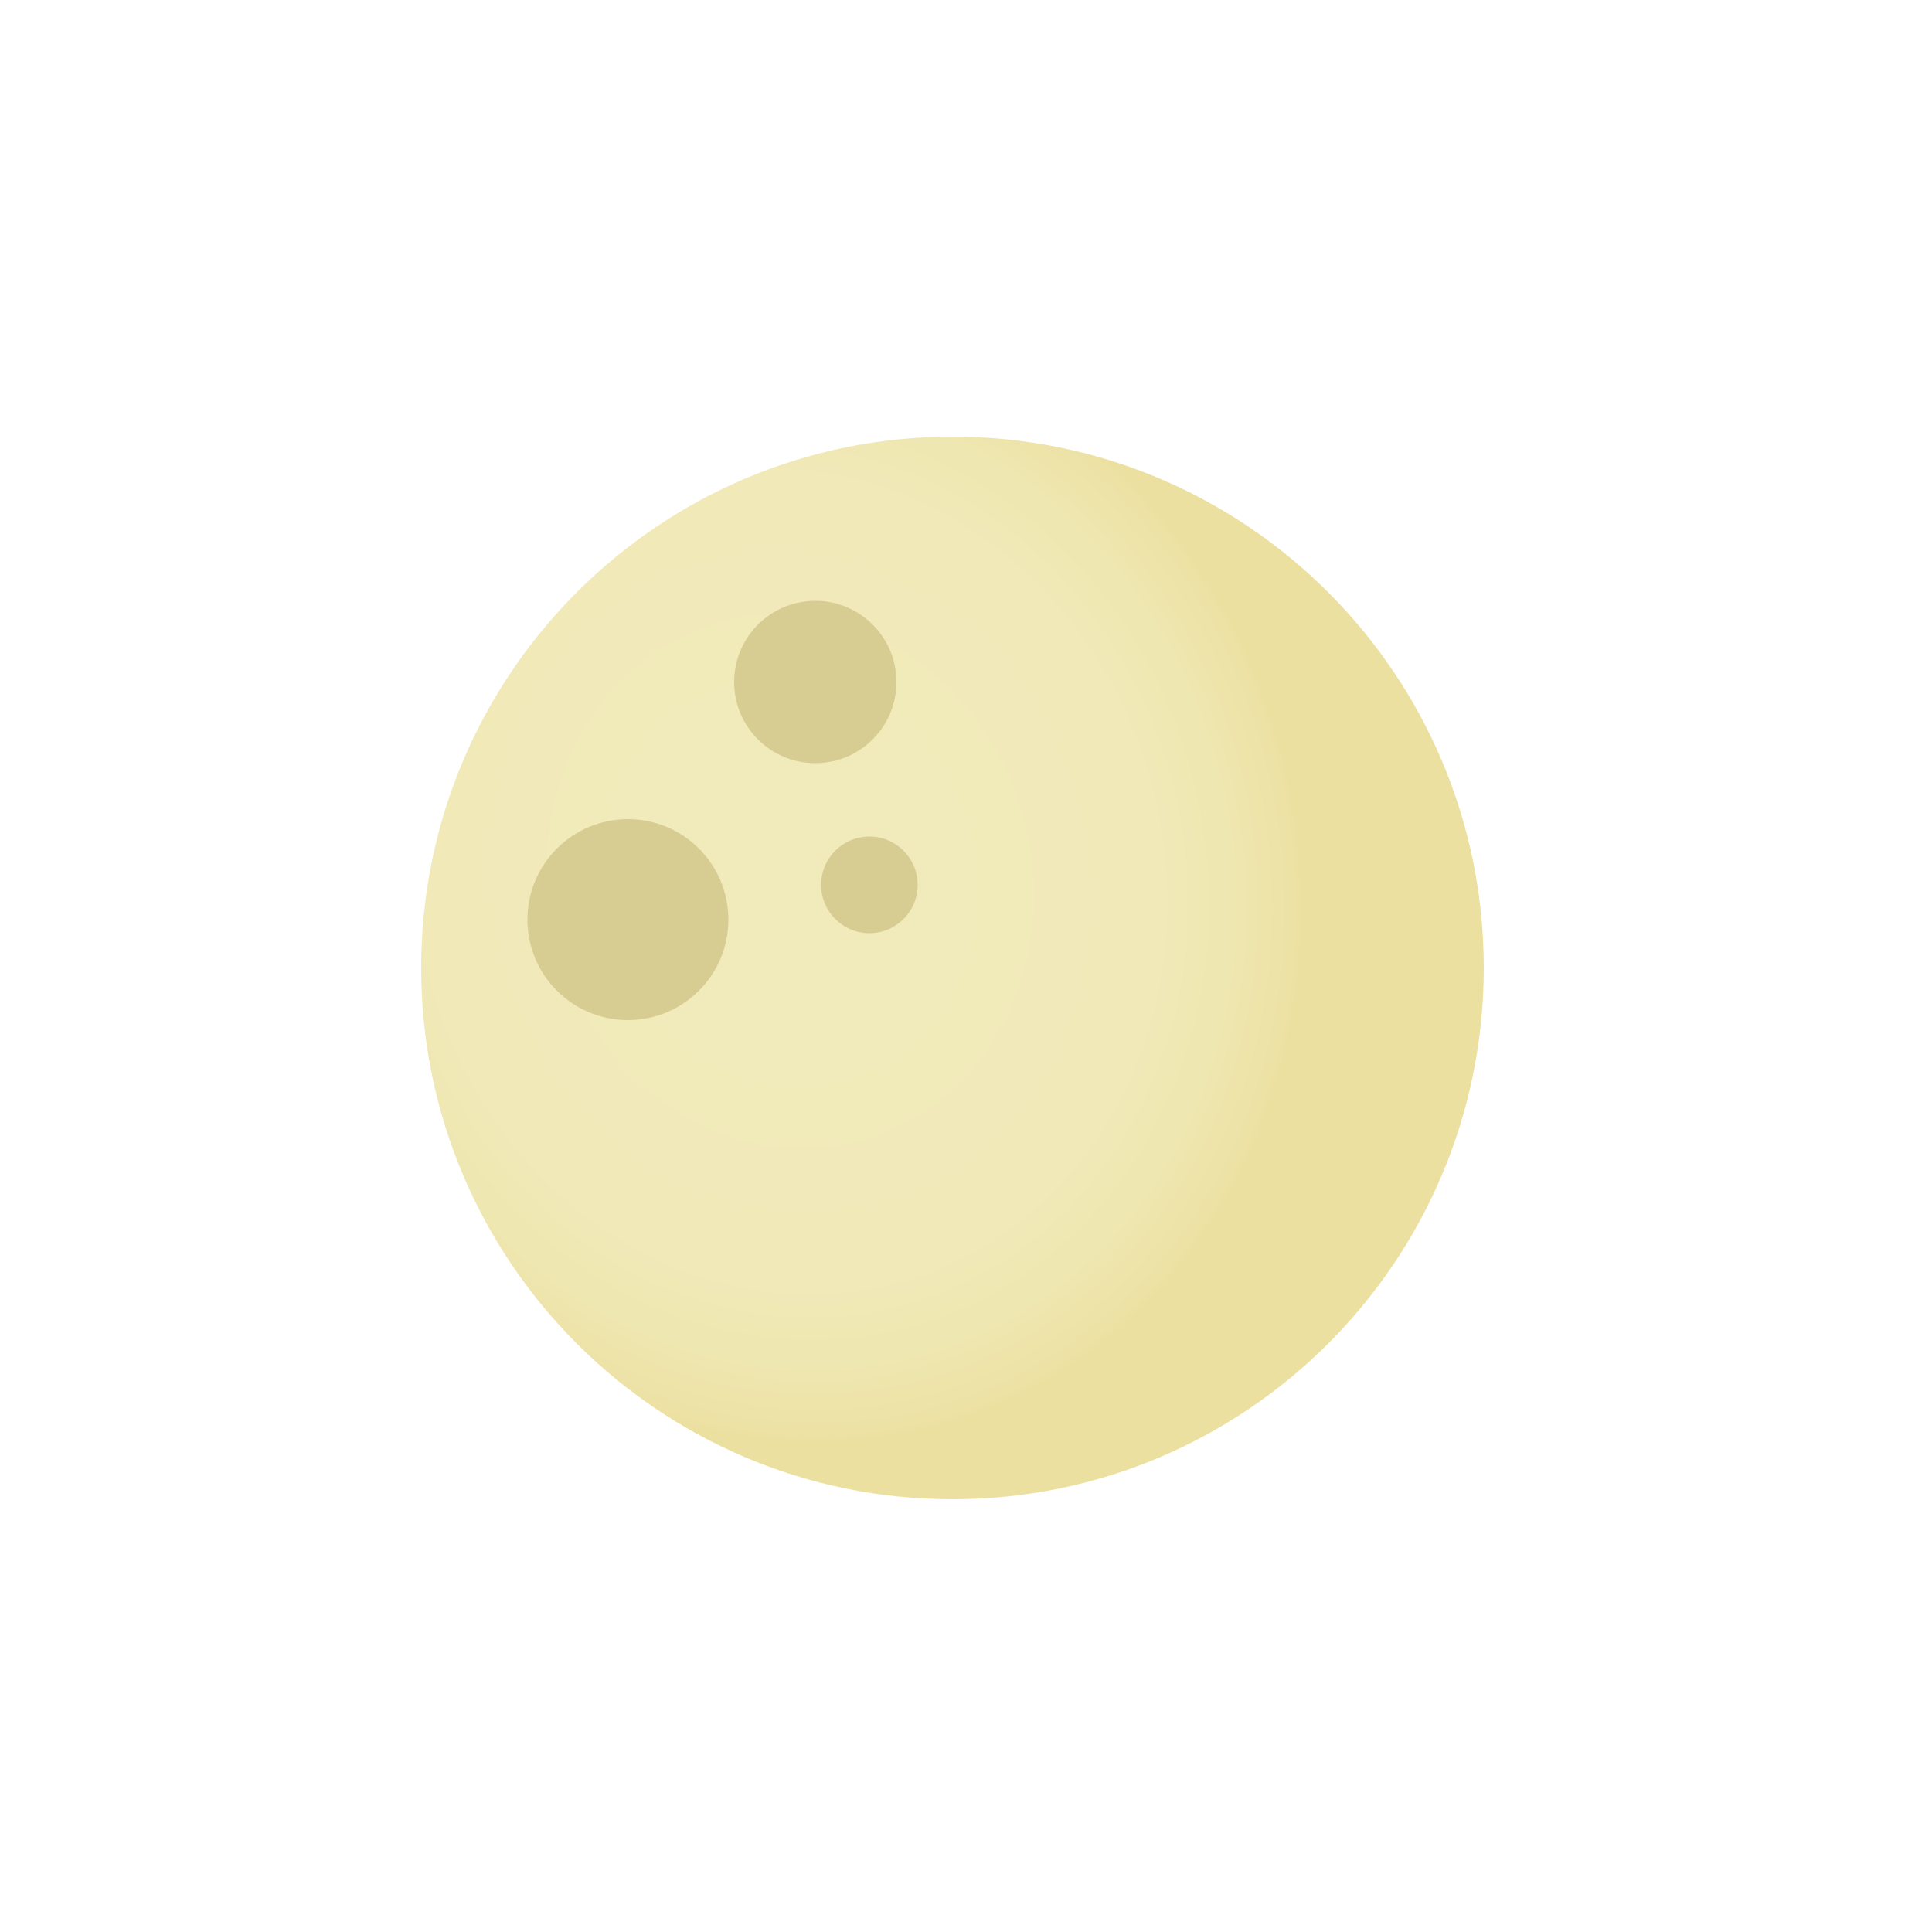
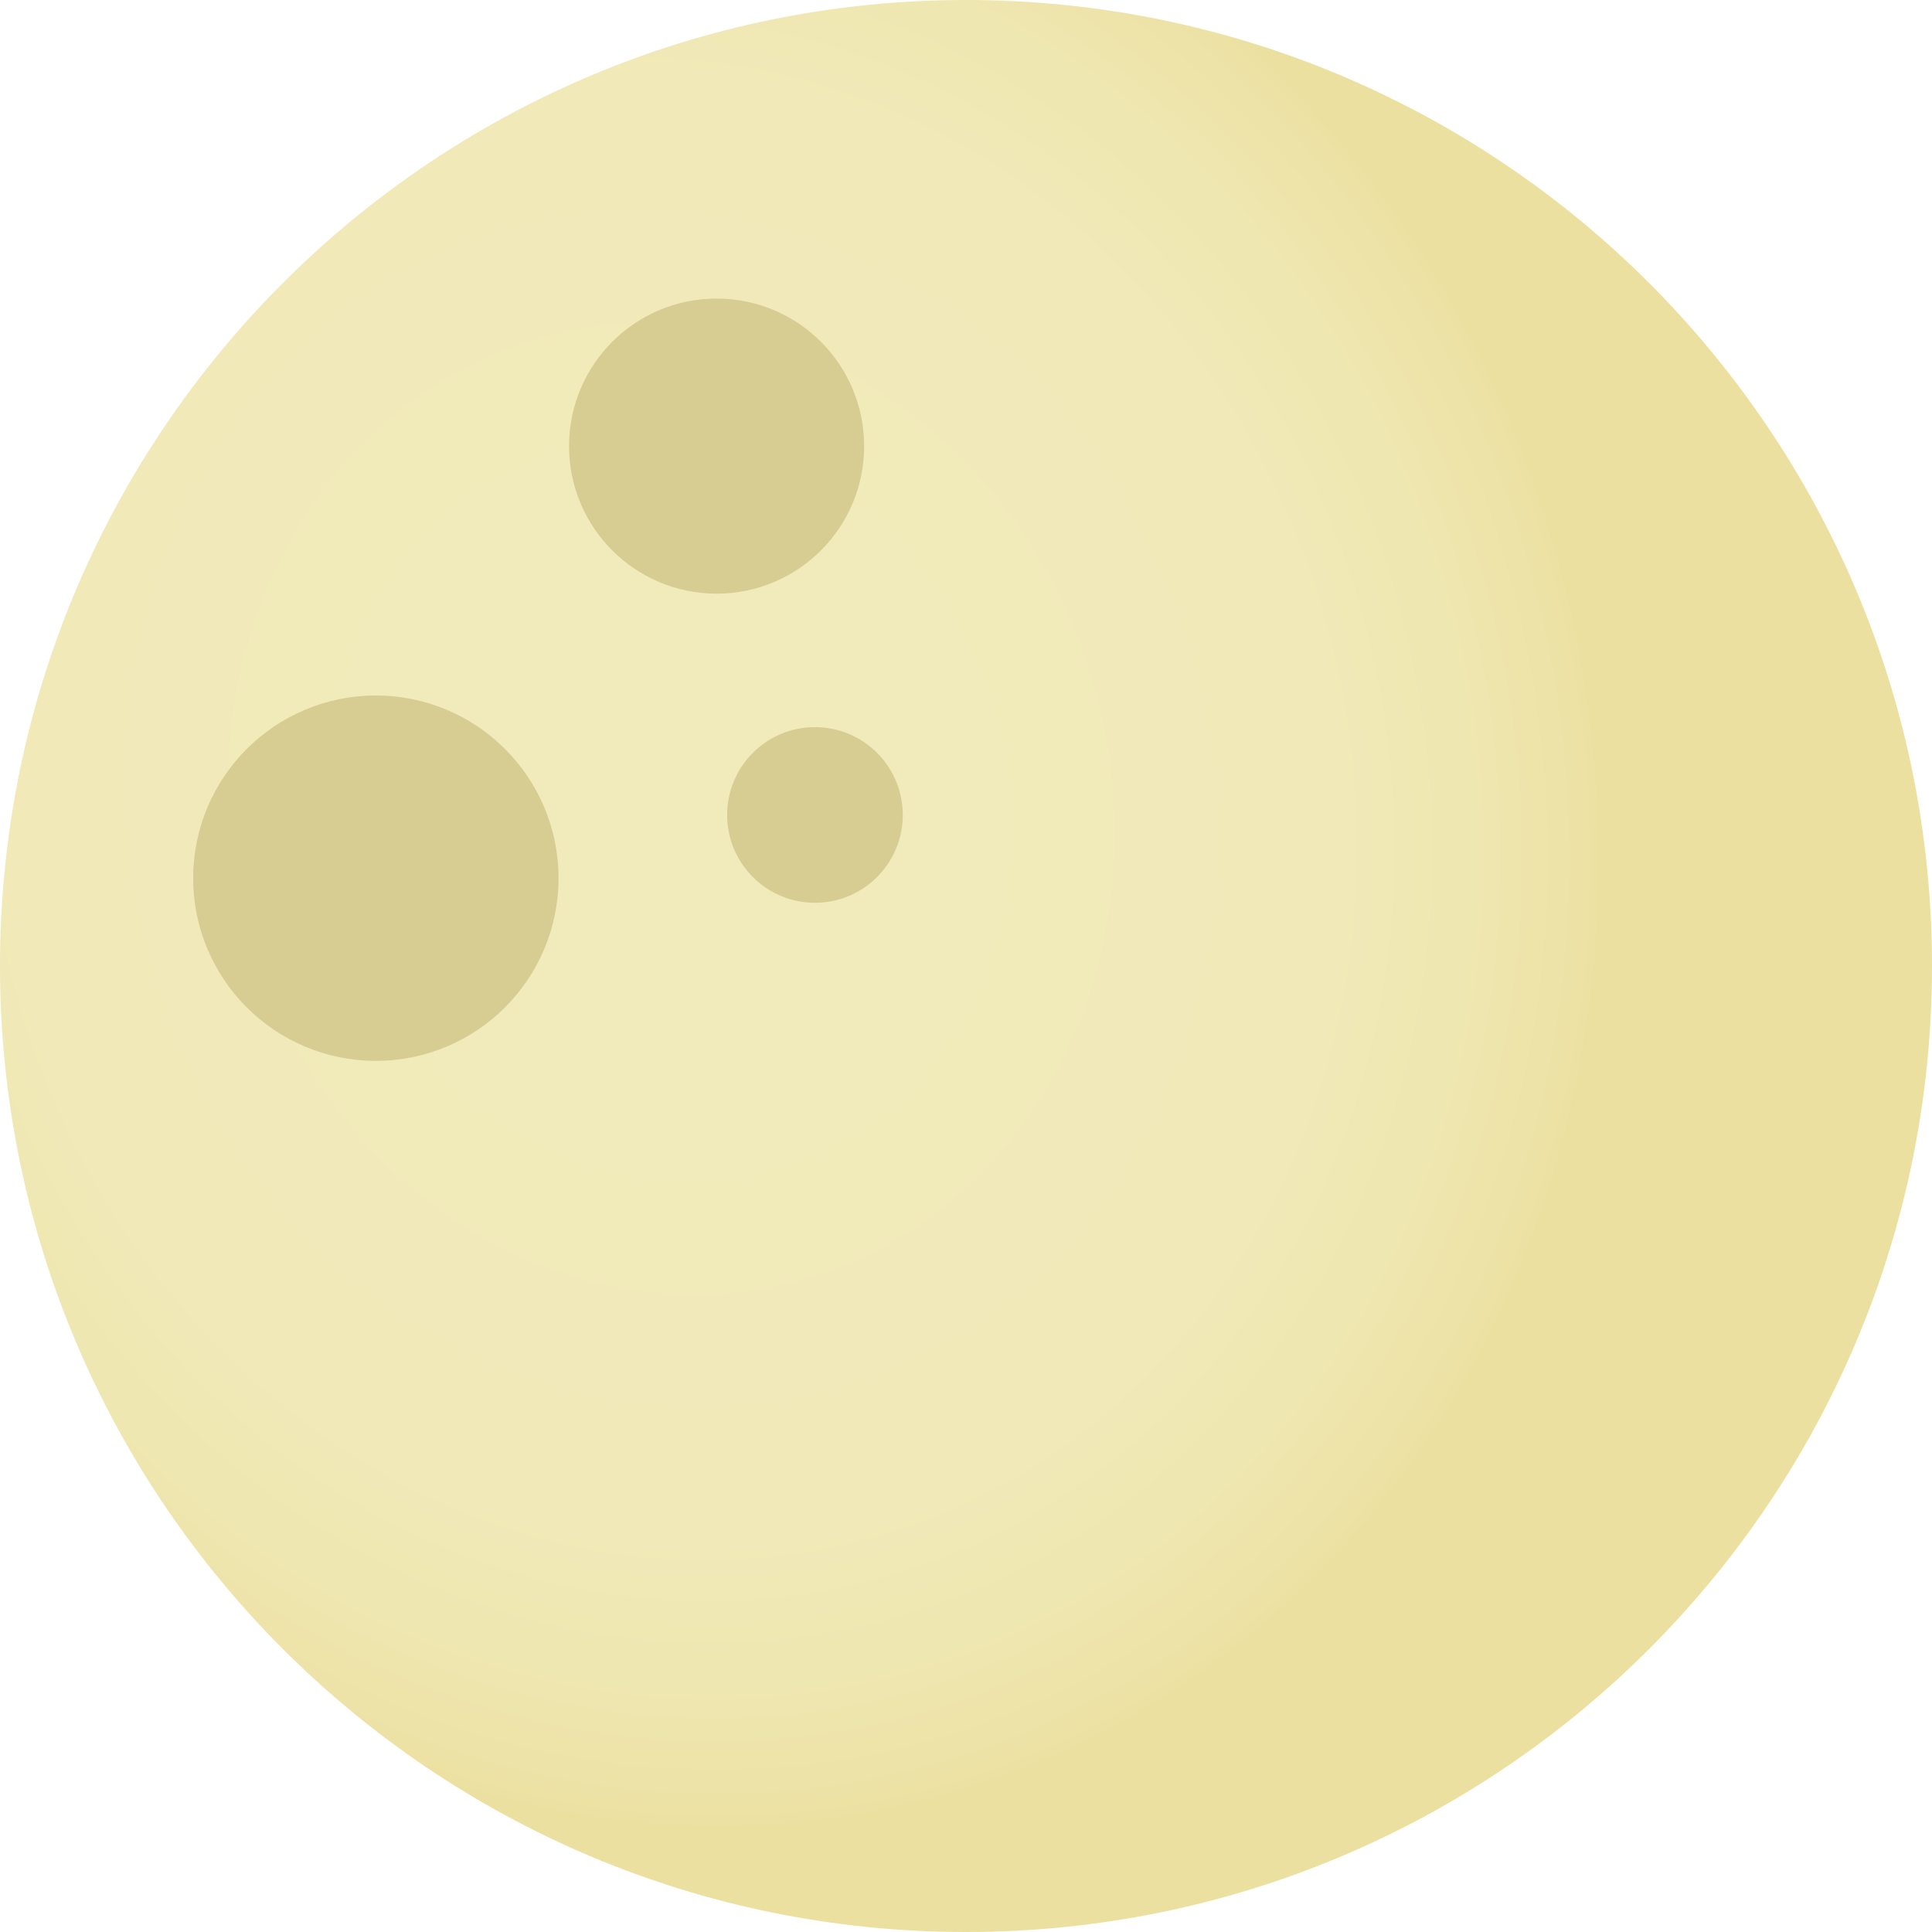
- <svg xmlns="http://www.w3.org/2000/svg" version="1.1" id="Layer_1" x="0px" y="0px" viewBox="0 0 100 100" style="enable-background:new 0 0 100 100;" xml:space="preserve">
+ <svg xmlns="http://www.w3.org/2000/svg" version="1.1" id="Layer_1" x="0px" y="0px" viewBox="0 0 55 55" style="enable-background:new 0 0 55 55;" xml:space="preserve">
  <style type="text/css">
	.st0{fill:url(#XMLID_2_);}
	.st1{fill:#D7CC92;}
</style>
  <g id="XMLID_22_">
-     <radialGradient id="XMLID_2_" cx="-45.625" cy="0.25" r="48.299" gradientTransform="matrix(0.3326 1.2912 -1.1621 0.2994 56.3831 104.4602)" gradientUnits="userSpaceOnUse">
+     <radialGradient id="XMLID_2_" cx="-75.999" cy="237.46" r="48.299" gradientTransform="matrix(0.3326 1.2912 1.1621 -0.2994 -231.5574 192.2501)" gradientUnits="userSpaceOnUse">
      <stop offset="0.116" style="stop-color:#F1EABA" />
      <stop offset="0.316" style="stop-color:#F1E9B8" />
      <stop offset="0.389" style="stop-color:#EFE7B1" />
      <stop offset="0.44" style="stop-color:#EDE2A6" />
      <stop offset="0.456" style="stop-color:#ECE0A0" />
    </radialGradient>
-     <circle id="XMLID_28_" class="st0" cx="49.3" cy="50.1" r="27.5" />
-     <circle id="XMLID_21_" class="st1" cx="32.5" cy="47.6" r="5.2" />
-     <circle id="XMLID_37_" class="st1" cx="42.2" cy="35.3" r="4.2" />
-     <circle id="XMLID_41_" class="st1" cx="45" cy="45.8" r="2.5" />
+     <circle id="XMLID_28_" class="st0" cx="27.5" cy="27.5" r="27.5" />
+     <circle id="XMLID_21_" class="st1" cx="10.7" cy="25" r="5.2" />
+     <circle id="XMLID_37_" class="st1" cx="20.4" cy="12.7" r="4.2" />
+     <circle id="XMLID_41_" class="st1" cx="23.2" cy="23.2" r="2.5" />
  </g>
</svg>
